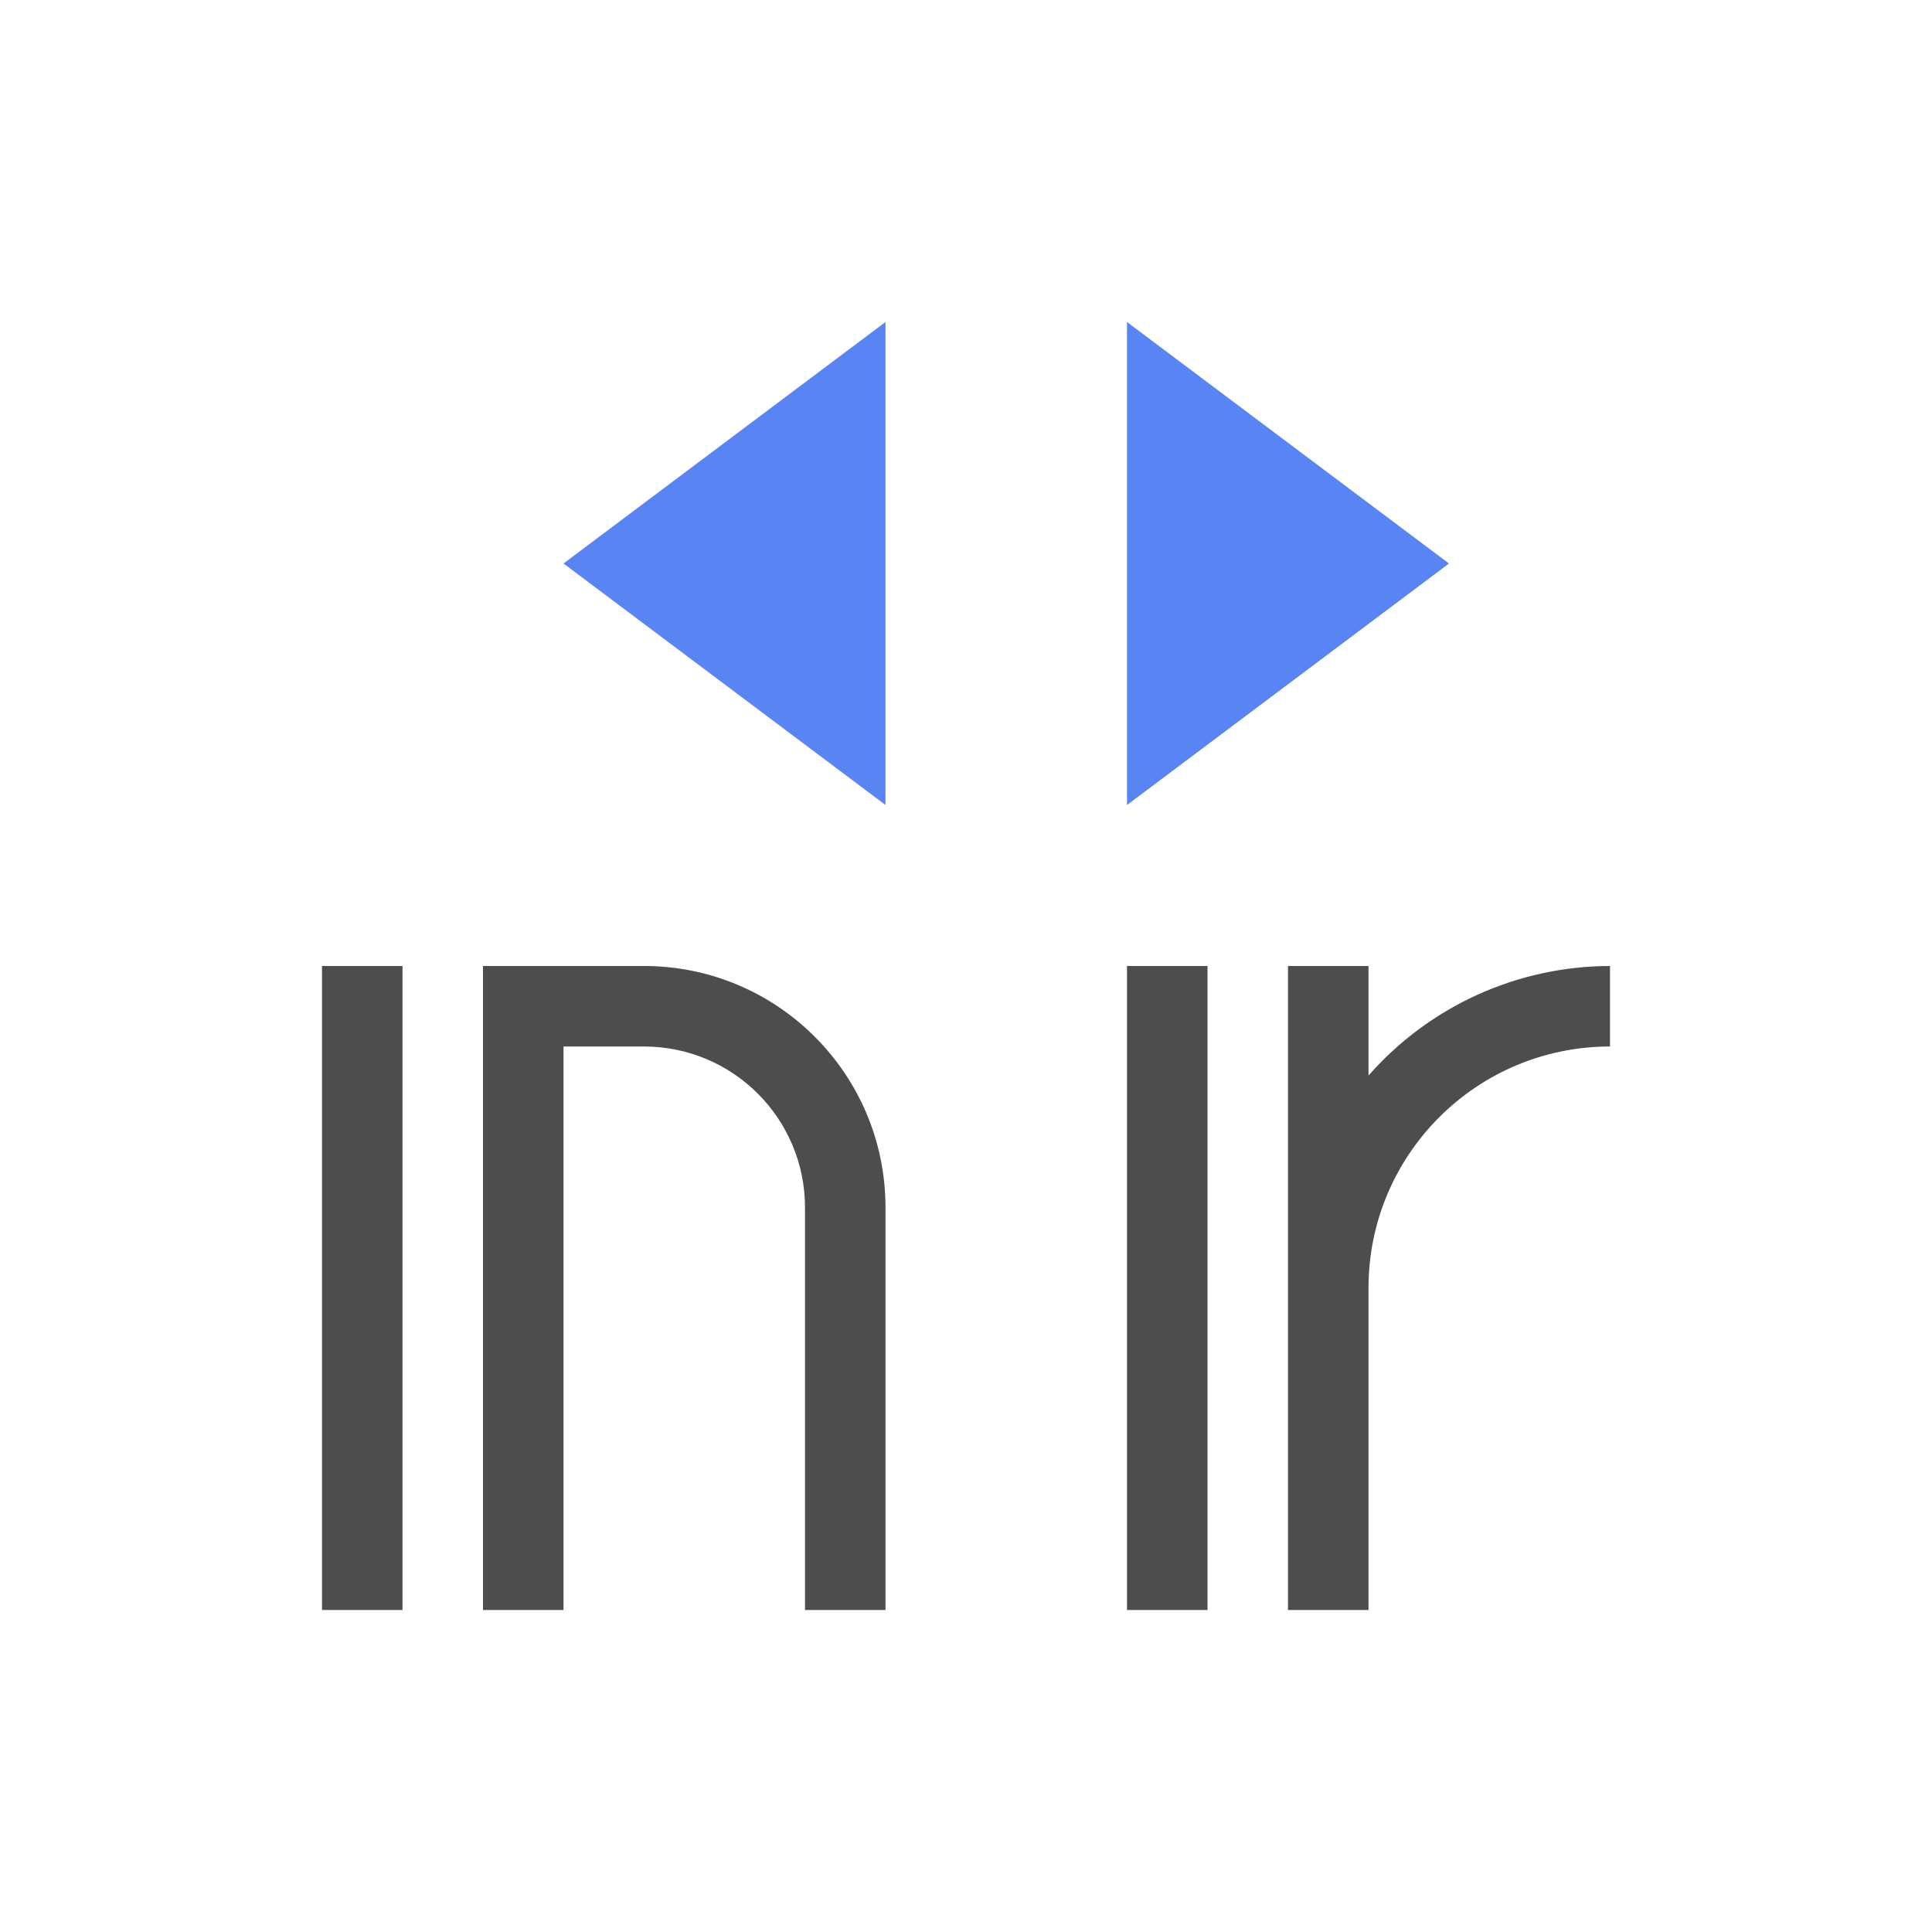
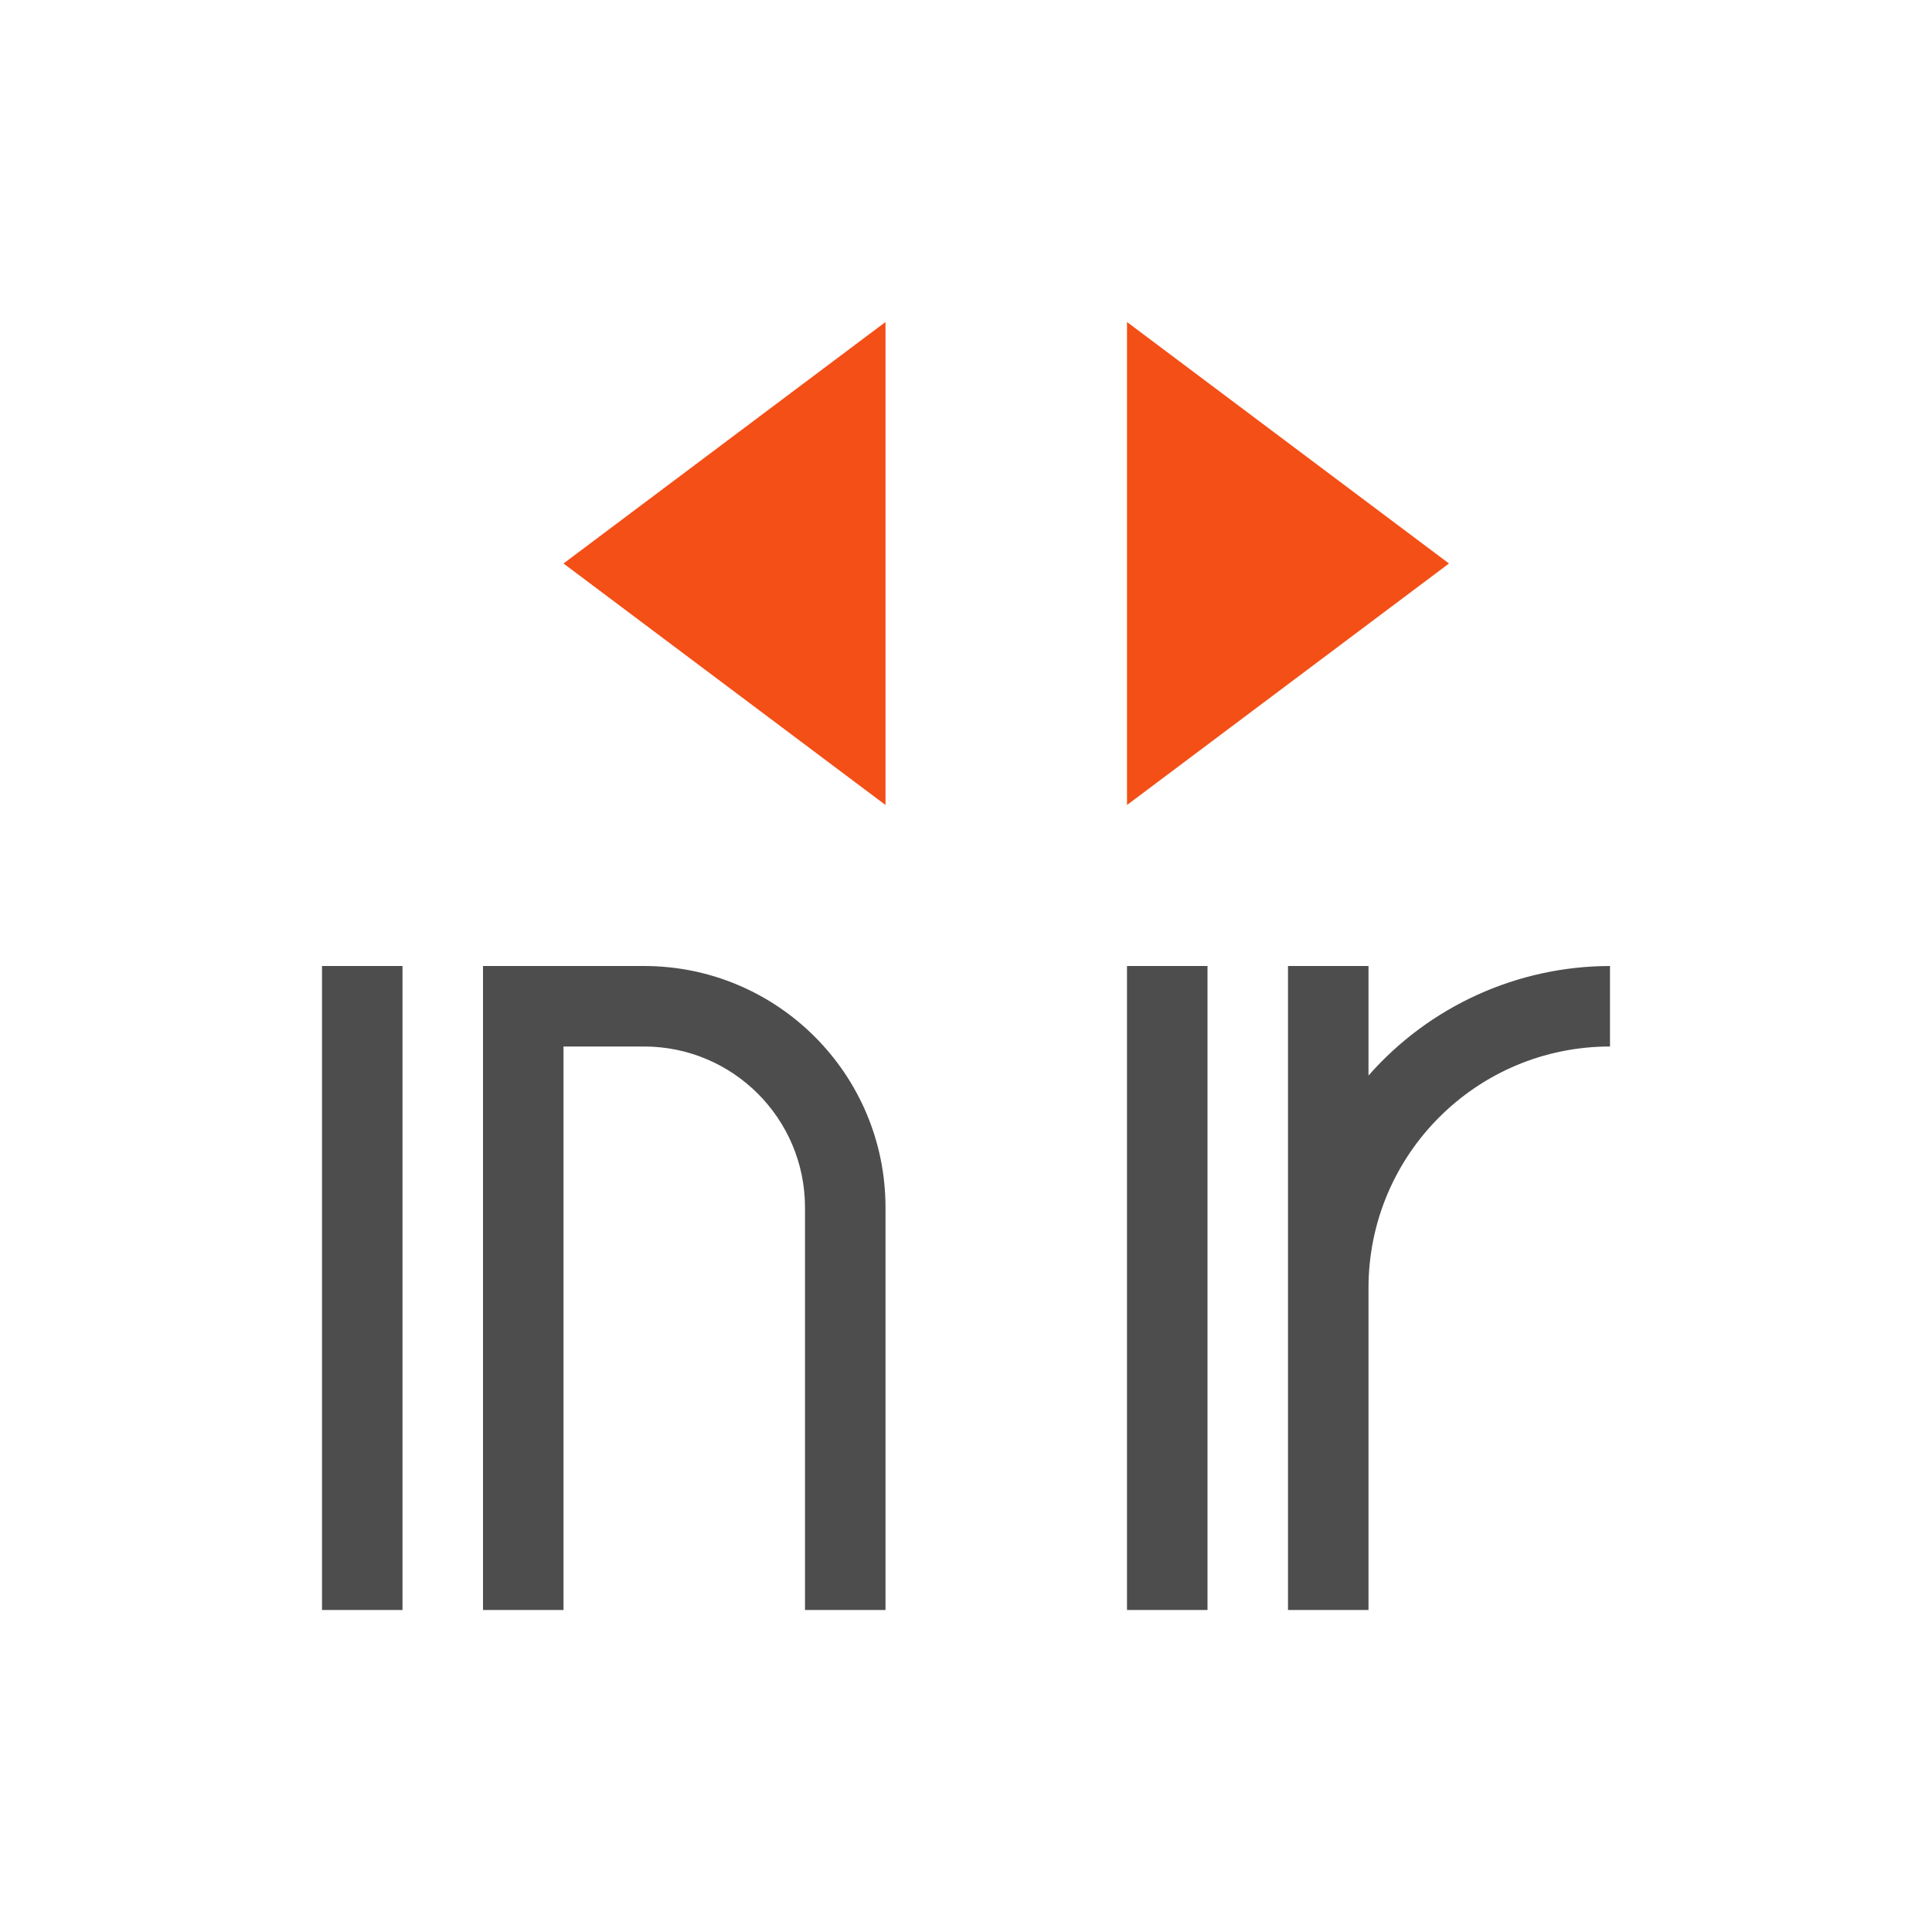
<svg xmlns="http://www.w3.org/2000/svg" viewBox="0 0 24 24">
  <defs>
    <style id="current-color-scheme" type="text/css">
-    .ColorScheme-Text { color:#4d4d4d; } .ColorScheme-Highlight { color:#5884f4; }
+    .ColorScheme-Text { color:#4d4d4d; } .ColorScheme-Highlight { color:#f34f17; }
  </style>
  </defs>
  <path style="fill:currentColor" class="ColorScheme-Text" d="M 4 12 L 4 20 L 5 20 L 5 12 L 4 12 z M 6 12 L 6 20 L 7 20 L 7 13 L 8 13 A 2 2 0 0 1 10 15 L 10 20 L 11 20 L 11 15 A 3 3 0 0 0 8 12 L 7 12 L 6 12 z M 14 12 L 14 20 L 15 20 L 15 12 L 14 12 z M 16 12 L 16 16 L 16 20 L 17 20 L 17 16 A 3 3 0 0 1 20 13 L 20 12 A 4 4 0 0 0 17 13.361 L 17 12 L 16 12 z" />
  <path style="fill:currentColor" class="ColorScheme-Highlight" d="M 11 4 L 7 7 L 11 10 L 11 4 z M 14 4 L 14 10 L 18 7 L 14 4 z" />
</svg>
